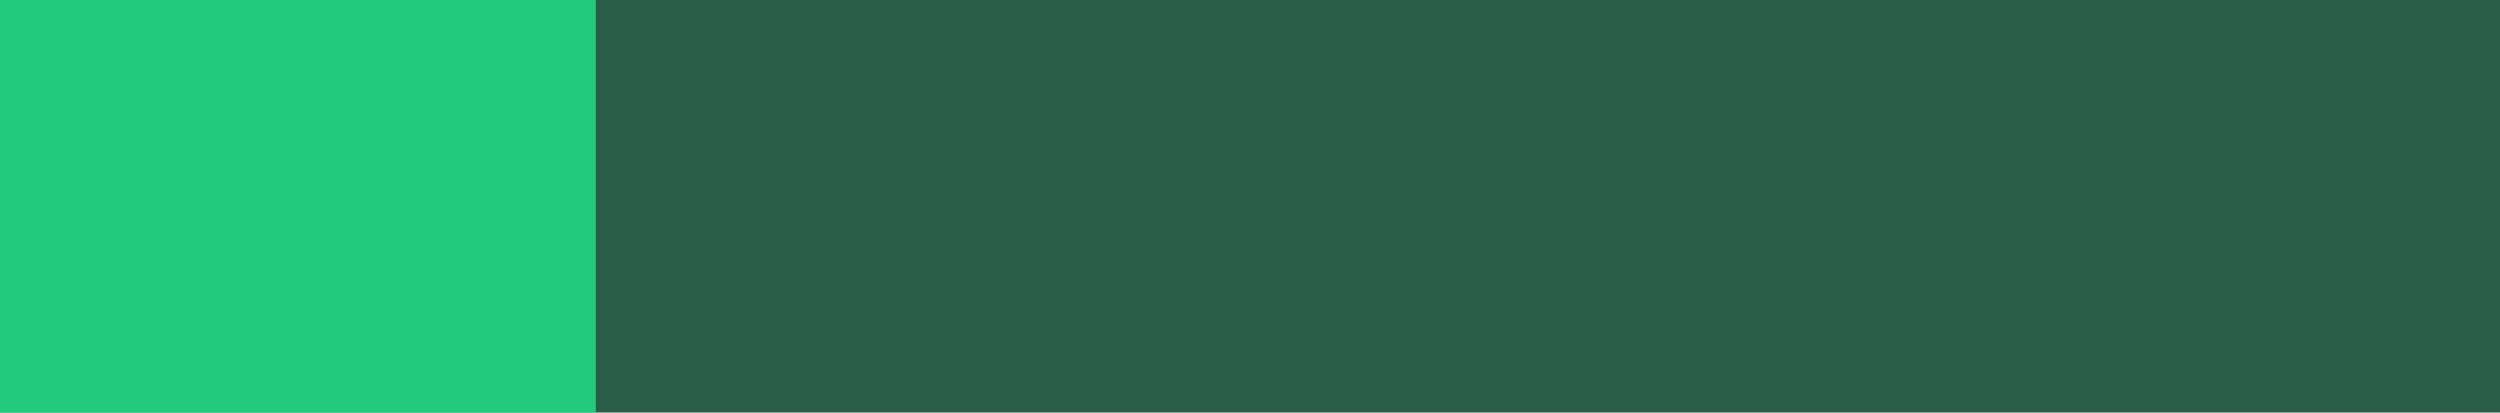
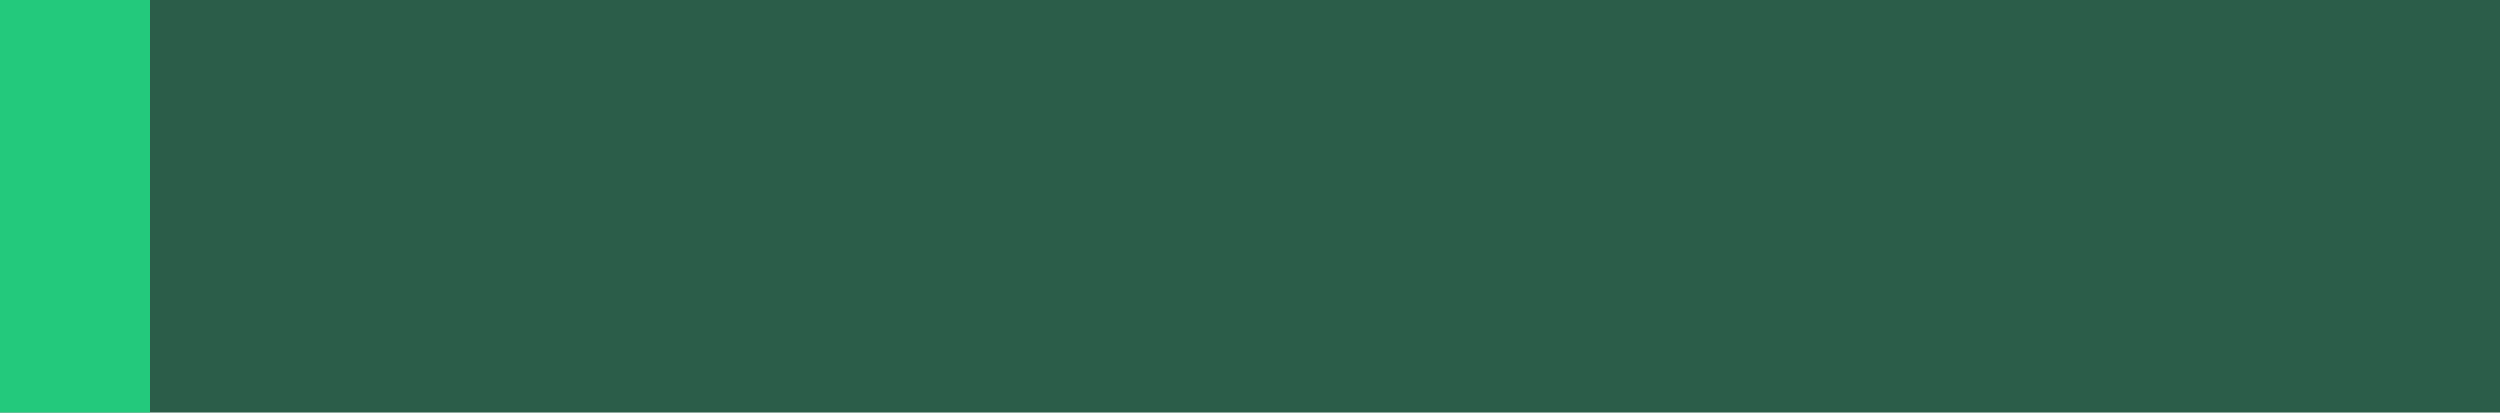
<svg xmlns="http://www.w3.org/2000/svg" width="600" height="99" viewBox="0 0 600 99" fill="none">
  <path d="M0 0H600V99C365.685 99 234.315 99 0 99V0Z" fill="#215540" fill-opacity="0.95" />
-   <path d="M0 0H143V99C87.155 99 55.845 99 0 99V0Z" fill="#21E68A" fill-opacity="0.79" />
+   <path d="M0 0H36V99C21.941 99 14.059 99 0 99V0Z" fill="#21E68A" fill-opacity="0.79" />
</svg>
